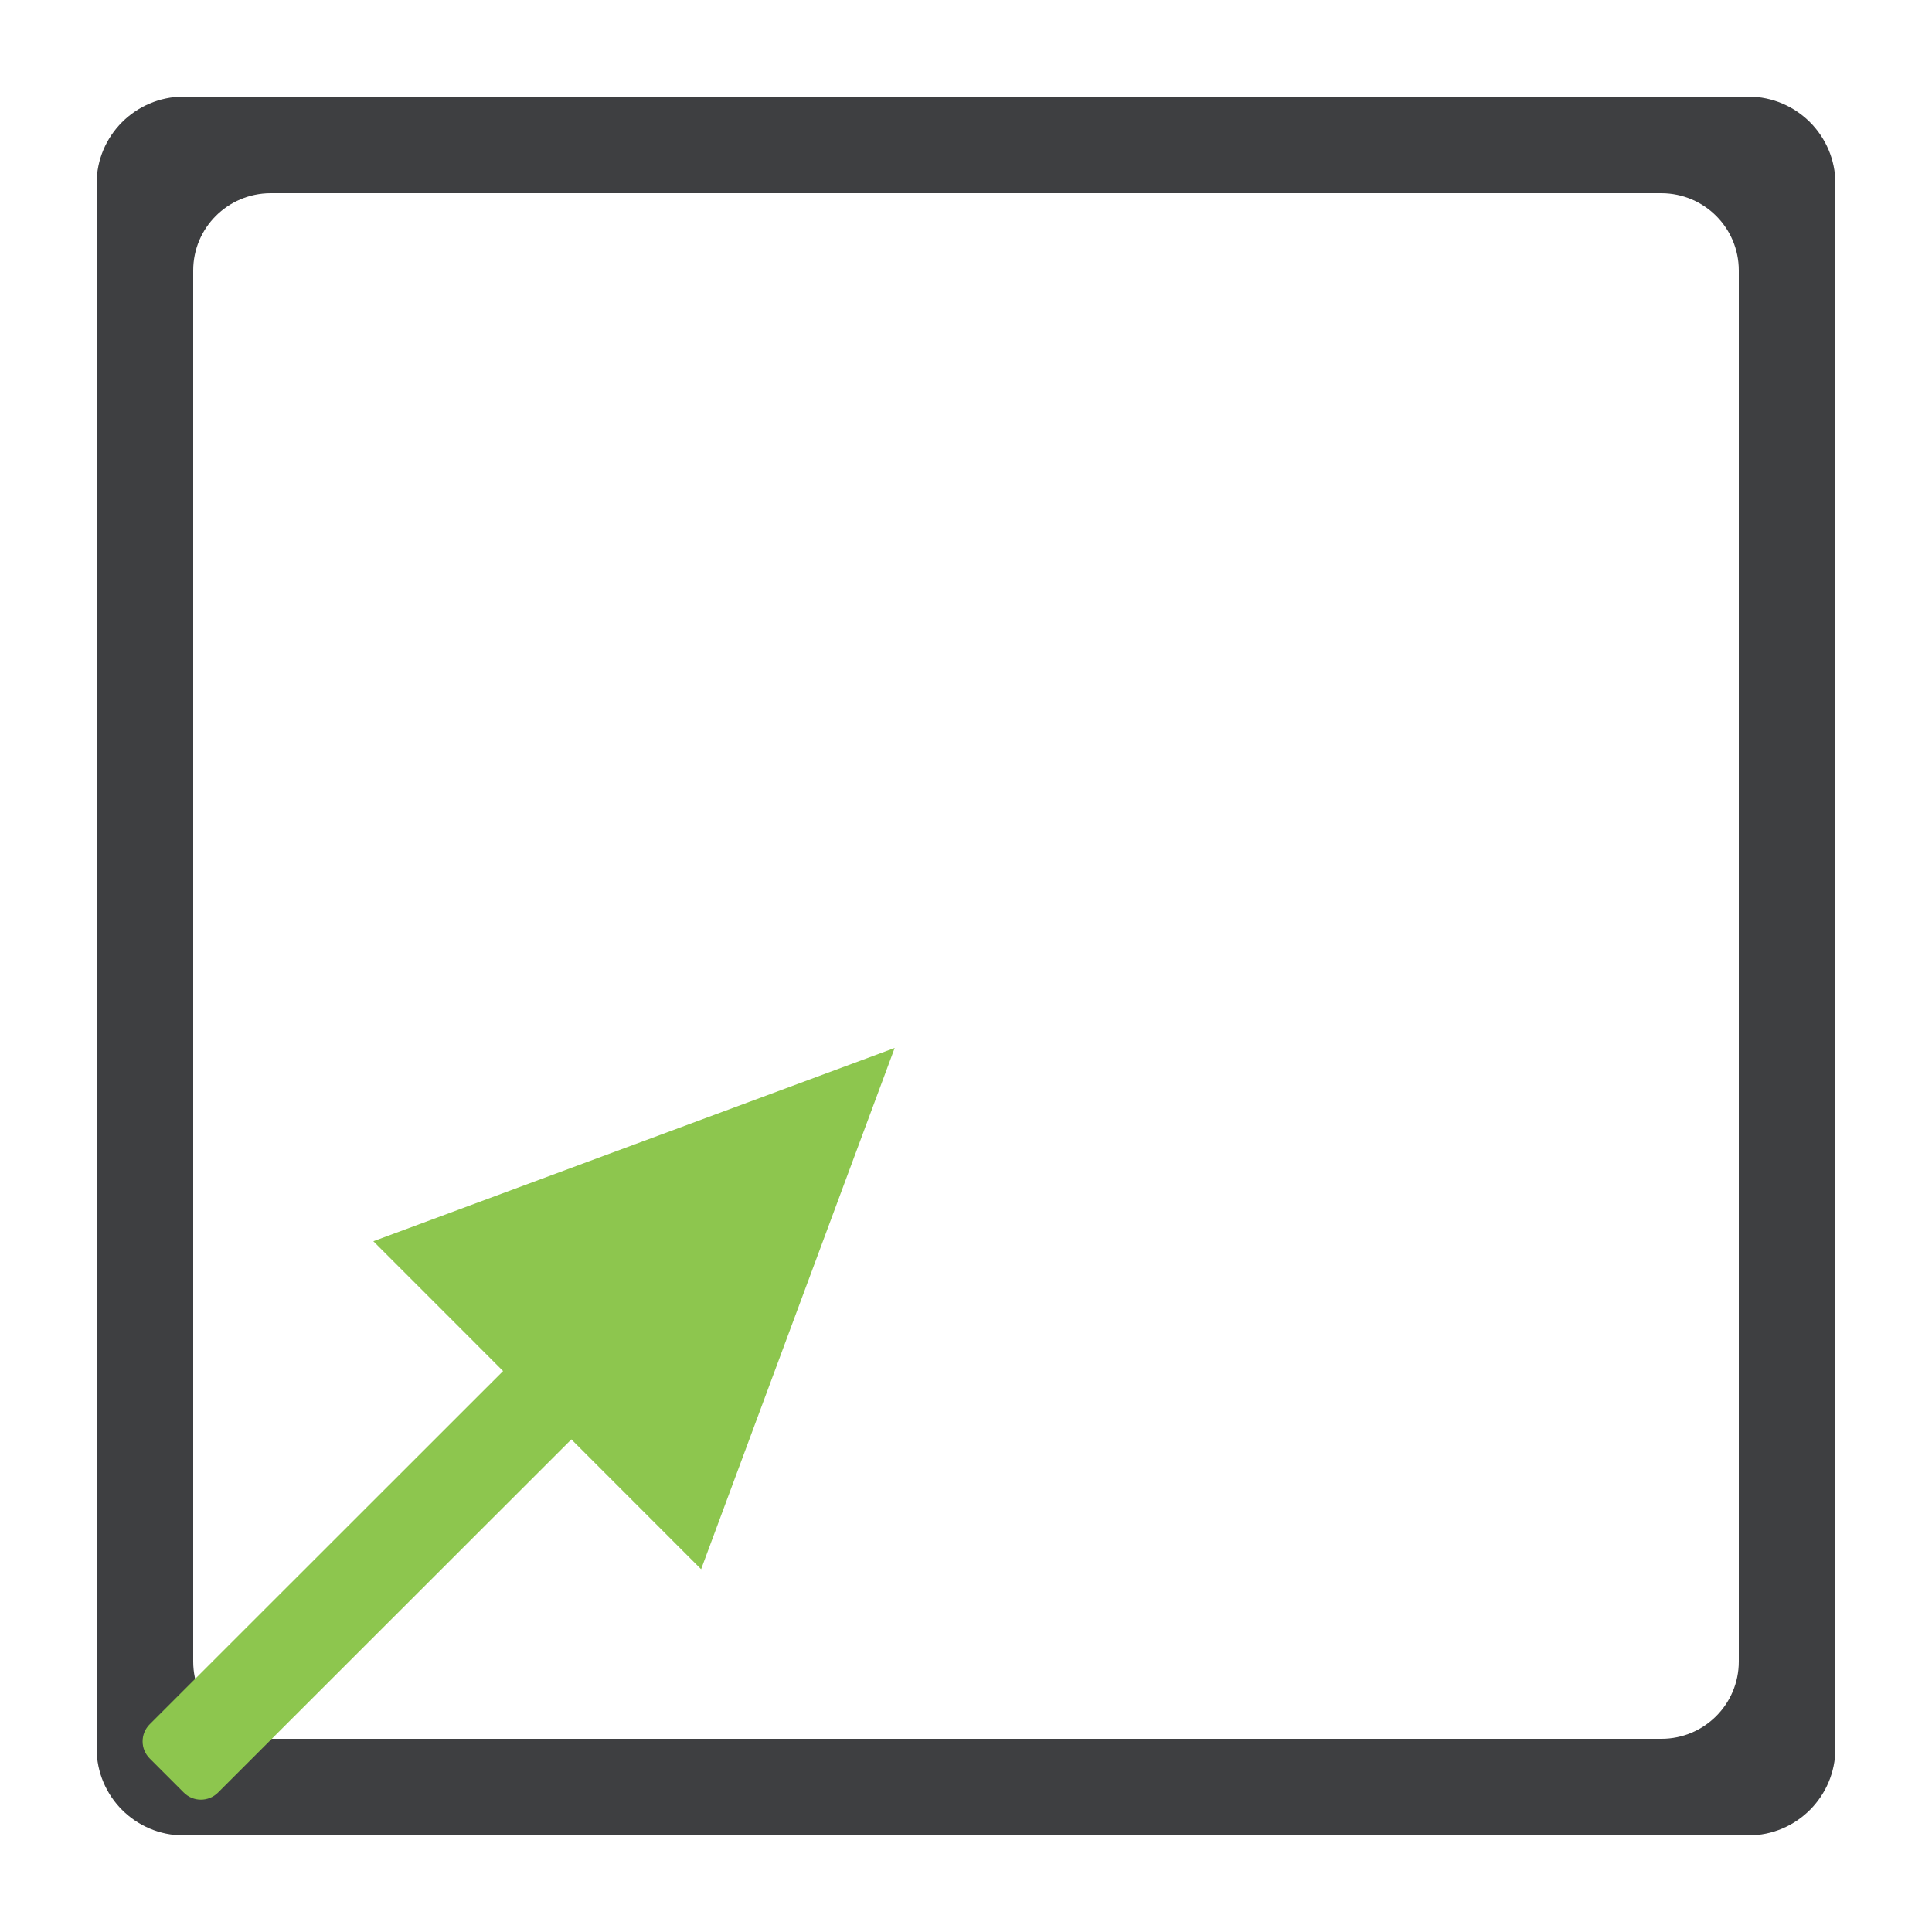
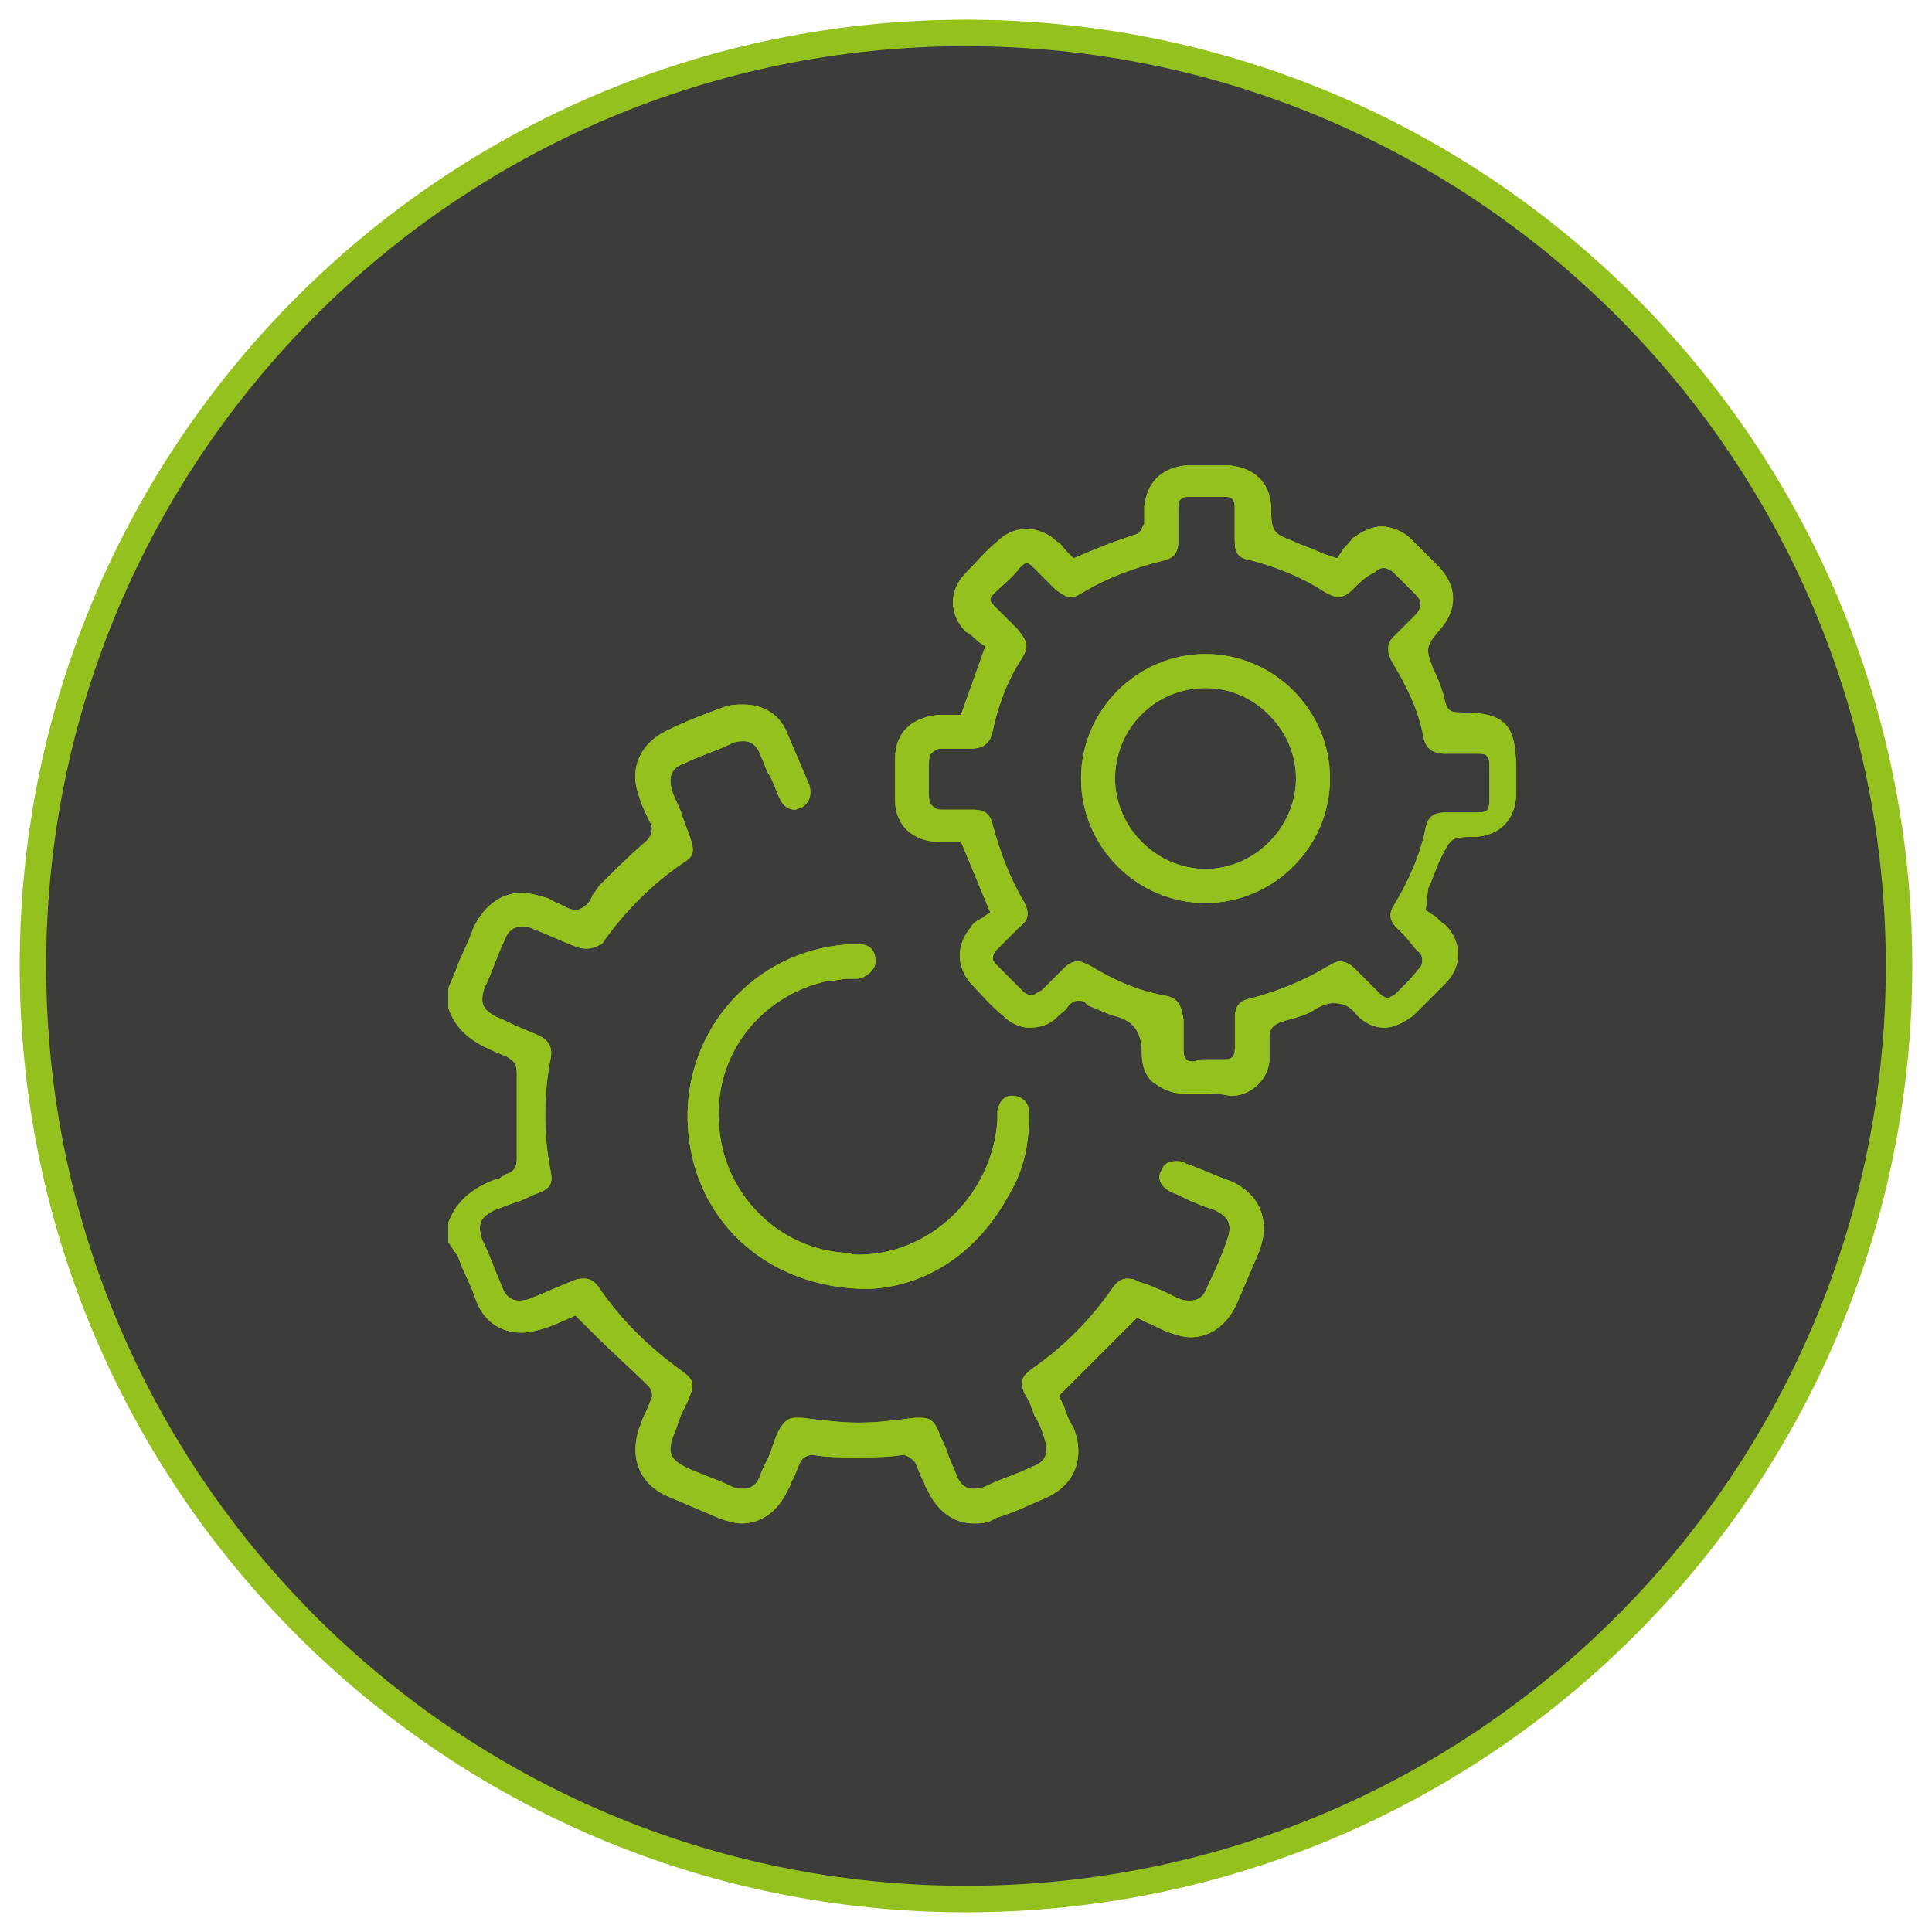
- <svg xmlns="http://www.w3.org/2000/svg" width="100%" height="100%" viewBox="0 0 500 500" version="1.1" xml:space="preserve" style="fill-rule:evenodd;clip-rule:evenodd;stroke-linejoin:round;stroke-miterlimit:1.414;">
-   <g id="Ebene1">
-     <path d="M452.5,25C464.969,25.051 475,35.113 475,47.5L475,452.5C475,464.918 464.918,475 452.5,475L47.5,475C35.082,475 25,464.918 25,452.5L25,47.5C25,35.113 35.031,25.051 47.5,25L452.5,25ZM430,50L70,50C58.917,50.045 50,58.989 50,70L50,430C50,441.038 58.962,450 70,450L430,450C441.038,450 450,441.038 450,430L450,70C450,58.989 441.083,50.045 430,50Z" style="fill:rgb(62,63,65);" />
-   </g>
-   <g id="Ebene2" transform="matrix(0.706922,0.707291,-1.09656,1.09599,348.999,-92.502)">
-     <g transform="matrix(0.899322,5.34338e-17,2.46519e-32,0.546685,1.03026,137.712)">
-       <path d="M192.577,149.472L259.294,303.789L125.86,303.789L192.577,149.472Z" style="fill:rgb(141,198,78);" />
-     </g>
-     <g transform="matrix(0.705222,0,0,1.2831,39.0526,-82.0135)">
-       <path d="M209.39,261.901C209.39,260.167 205.419,258.759 200.527,258.759L182.802,258.759C177.911,258.759 173.94,260.167 173.94,261.901L173.94,365.685C173.94,367.419 177.911,368.827 182.802,368.827L200.527,368.827C205.419,368.827 209.39,367.419 209.39,365.685L209.39,261.901Z" style="fill:rgb(141,198,78);" />
-     </g>
+ <svg xmlns="http://www.w3.org/2000/svg" version="1.1" id="Ebene_1" x="0px" y="0px" width="88px" height="88px" viewBox="0 0 88 88" style="enable-background:new 0 0 88 88;" xml:space="preserve">
+   <style type="text/css">
+ 	.st0{fill:#3C3C3B;stroke:#95C11F;stroke-width:1.206;stroke-miterlimit:10;}
+ 	.st1{fill:#95C11F;}
+ </style>
+   <circle class="st0" cx="44" cy="44" r="42.5" />
+   <g>
+     <path class="st1" d="M44.34,69.39c-0.89,0-1.67-0.56-2.11-1.56c-0.11-0.11-0.11-0.33-0.22-0.45c-0.11-0.22-0.22-0.56-0.33-0.78   c-0.11-0.11-0.33-0.33-0.56-0.33c-0.67,0.11-1.45,0.11-2.11,0.11s-1.34,0-2-0.11l0,0c-0.22,0-0.45,0.11-0.56,0.33   c-0.11,0.22-0.22,0.56-0.33,0.78c-0.11,0.11-0.11,0.33-0.22,0.45c-0.45,1-1.22,1.56-2.11,1.56c-0.33,0-0.67-0.11-1-0.22   c-0.78-0.33-1.56-0.67-2.34-1c-1.34-0.56-1.78-1.78-1.34-3.12c0.11-0.22,0.11-0.33,0.22-0.56c0.11-0.22,0.22-0.45,0.33-0.78   c0.11-0.11,0-0.45-0.11-0.56c-0.78-0.78-1.67-1.56-2.56-2.45l-0.78-0.78c0,0-1,0.45-1.34,0.56s-0.78,0.22-1.11,0.22   c-1,0-1.78-0.56-2.11-1.56c-0.22-0.67-0.56-1.22-0.78-1.89l-0.45-0.67v-0.89c0.33-0.89,1-1.56,2.23-2c0.11,0,0.11,0,0.22-0.11   c0.11,0,0.11-0.11,0.22-0.11c0.33-0.11,0.45-0.33,0.45-0.67c0-1.45,0-2.67,0-3.89c0-0.45-0.11-0.56-0.45-0.78   c-1.11-0.45-2.23-0.89-2.67-2.23v-0.89l0.33-0.78c0.22-0.67,0.56-1.22,0.78-1.89c0.45-1,1.22-1.67,2.23-1.67   c0.33,0,0.78,0.11,1.11,0.22c0.11,0,0.22,0.11,0.45,0.22c0.33,0.11,0.56,0.33,0.89,0.33h0.11c0.33-0.11,0.56-0.33,0.67-0.67   c0.11-0.11,0.22-0.33,0.33-0.45c0.67-0.67,1.34-1.34,2.11-2c0.22-0.22,0.33-0.45,0.22-0.78c-0.22-0.45-0.45-0.89-0.56-1.34   c-0.45-1.22,0.11-2.34,1.22-2.89c0.89-0.45,1.78-0.78,2.67-1.11c0.33-0.11,0.56-0.11,0.89-0.11c0.89,0,1.67,0.45,2,1.34   c0.33,0.78,0.67,1.56,1,2.34c0.11,0.45,0,0.78-0.33,1c-0.11,0-0.22,0.11-0.33,0.11c-0.33,0-0.56-0.22-0.67-0.45   c-0.22-0.45-0.33-0.89-0.56-1.22c-0.11-0.22-0.22-0.56-0.33-0.78c-0.11-0.33-0.33-0.67-0.78-0.67c-0.11,0-0.33,0-0.56,0.11   c-0.67,0.33-1.45,0.56-2.11,0.89c-0.67,0.22-0.78,0.67-0.56,1.34c0.11,0.33,0.33,0.67,0.45,1.11l0.33,0.89   c0.22,0.67,0.22,0.89-0.33,1.22c-1.45,1-2.67,2.23-3.67,3.67c-0.22,0.11-0.45,0.22-0.67,0.22c-0.11,0-0.33,0-0.56-0.11   c-0.33-0.11-1.56-0.67-1.89-0.78c-0.22-0.11-0.33-0.11-0.56-0.11c-0.45,0-0.67,0.33-0.78,0.67c-0.33,0.67-0.56,1.45-0.89,2.11   c-0.22,0.67-0.11,1,0.56,1.34c0.33,0.11,0.67,0.33,1,0.45l0.78,0.33c0.56,0.22,0.78,0.56,0.67,1.11c-0.33,1.67-0.33,3.45,0,5.12   c0.11,0.56,0,0.78-0.56,1c-0.33,0.11-0.67,0.33-1.11,0.45c-0.33,0.11-0.56,0.22-0.89,0.33c-0.67,0.33-0.78,0.67-0.56,1.34   c0.33,0.67,0.56,1.34,0.89,2.11c0.11,0.33,0.33,0.67,0.78,0.67c0.11,0,0.33,0,0.56-0.11c0.33-0.11,1.56-0.67,1.89-0.78   c0.22-0.11,0.33-0.11,0.56-0.11c0.22,0,0.45,0.11,0.67,0.45c1,1.45,2.23,2.67,3.78,3.78c0.45,0.33,0.56,0.56,0.33,1.11   c-0.11,0.33-0.33,0.67-0.45,1c-0.11,0.33-0.22,0.67-0.33,0.89c-0.22,0.67-0.11,1,0.56,1.34c0.67,0.33,1.45,0.56,2.11,0.89   c0.22,0.11,0.33,0.11,0.56,0.11c0.45,0,0.67-0.33,0.78-0.67c0.11-0.33,0.33-0.67,0.45-1c0.11-0.33,0.22-0.67,0.33-0.89   c0.22-0.45,0.45-0.67,0.78-0.67c0.11,0,0.22,0,0.33,0c0.89,0.11,1.78,0.22,2.56,0.22c0.89,0,1.67-0.11,2.56-0.22   c0.11,0,0.22,0,0.33,0c0.33,0,0.56,0.11,0.78,0.67c0.11,0.33,0.33,0.67,0.45,1.11l0.33,0.78c0.11,0.33,0.33,0.67,0.78,0.67   c0.11,0,0.33,0,0.56-0.11c0.67-0.33,1.45-0.56,2.11-0.89c0.67-0.22,0.78-0.67,0.56-1.34c-0.11-0.33-0.22-0.67-0.45-1   c-0.11-0.33-0.22-0.67-0.45-1c-0.22-0.56-0.11-0.78,0.33-1.11c1.45-1,2.67-2.23,3.67-3.67c0.22-0.33,0.45-0.45,0.67-0.45   c0.11,0,0.33,0,0.45,0.11c0.33,0.11,0.67,0.22,0.89,0.33c0.33,0.11,0.67,0.33,1,0.45c0.22,0.11,0.33,0.11,0.56,0.11   c0.45,0,0.67-0.33,0.78-0.67c0.33-0.67,0.67-1.45,0.89-2.11c0.22-0.67,0.11-1-0.56-1.34c-0.33-0.11-0.67-0.22-0.89-0.33   c-0.33-0.11-0.67-0.33-1-0.45c-0.56-0.22-0.78-0.67-0.56-1c0.11-0.33,0.33-0.45,0.67-0.45c0.11,0,0.33,0,0.45,0.11   c0.67,0.22,1.34,0.56,2,0.78c1.34,0.56,1.89,1.78,1.34,3.23c-0.33,0.78-0.67,1.56-1,2.34c-0.45,1-1.22,1.56-2.11,1.56   c-0.33,0-0.67-0.11-1-0.22c-0.33-0.11-0.67-0.33-1-0.45l-0.45-0.22l-3.56,3.56l0.22,0.45c0.11,0.33,0.22,0.67,0.45,1   c0.56,1.45,0,2.67-1.34,3.23c-0.78,0.33-1.45,0.67-2.23,0.89C45.01,69.39,44.67,69.39,44.34,69.39z" />
+     <path class="st1" d="M44.34,69.39c-0.89,0-1.67-0.56-2.11-1.56c-0.11-0.11-0.11-0.33-0.22-0.45c-0.11-0.22-0.22-0.56-0.33-0.78   c-0.11-0.11-0.33-0.33-0.56-0.33c-0.67,0.11-1.45,0.11-2.11,0.11s-1.34,0-2-0.11l0,0c-0.22,0-0.45,0.11-0.56,0.33   c-0.11,0.22-0.22,0.56-0.33,0.78c-0.11,0.11-0.11,0.33-0.22,0.45c-0.45,1-1.22,1.56-2.11,1.56c-0.33,0-0.67-0.11-1-0.22   c-0.78-0.33-1.56-0.67-2.34-1c-1.34-0.56-1.78-1.78-1.34-3.12c0.11-0.22,0.11-0.33,0.22-0.56c0.11-0.22,0.22-0.45,0.33-0.78   c0.11-0.11,0-0.45-0.11-0.56c-0.78-0.78-1.67-1.56-2.56-2.45l-0.78-0.78c0,0-1,0.45-1.34,0.56s-0.78,0.22-1.11,0.22   c-1,0-1.78-0.56-2.11-1.56c-0.22-0.67-0.56-1.22-0.78-1.89l-0.45-0.67v-0.89c0.33-0.89,1-1.56,2.23-2c0.11,0,0.11,0,0.22-0.11   c0.11,0,0.11-0.11,0.22-0.11c0.33-0.11,0.45-0.33,0.45-0.67c0-1.45,0-2.67,0-3.89c0-0.45-0.11-0.56-0.45-0.78   c-1.11-0.45-2.23-0.89-2.67-2.23v-0.89l0.33-0.78c0.22-0.67,0.56-1.22,0.78-1.89c0.45-1,1.22-1.67,2.23-1.67   c0.33,0,0.78,0.11,1.11,0.22c0.11,0,0.22,0.11,0.45,0.22c0.33,0.11,0.56,0.33,0.89,0.33h0.11c0.33-0.11,0.56-0.33,0.67-0.67   c0.11-0.11,0.22-0.33,0.33-0.45c0.67-0.67,1.34-1.34,2.11-2c0.22-0.22,0.33-0.45,0.22-0.78c-0.22-0.45-0.45-0.89-0.56-1.34   c-0.45-1.22,0.11-2.34,1.22-2.89c0.89-0.45,1.78-0.78,2.67-1.11c0.33-0.11,0.56-0.11,0.89-0.11c0.89,0,1.67,0.45,2,1.34   c0.33,0.78,0.67,1.56,1,2.34c0.11,0.45,0,0.78-0.33,1c-0.11,0-0.22,0.11-0.33,0.11c-0.33,0-0.56-0.22-0.67-0.45   c-0.22-0.45-0.33-0.89-0.56-1.22c-0.11-0.22-0.22-0.56-0.33-0.78c-0.11-0.33-0.33-0.67-0.78-0.67c-0.11,0-0.33,0-0.56,0.11   c-0.67,0.33-1.45,0.56-2.11,0.89c-0.67,0.22-0.78,0.67-0.56,1.34c0.11,0.33,0.33,0.67,0.45,1.11l0.33,0.89   c0.22,0.67,0.22,0.89-0.33,1.22c-1.45,1-2.67,2.23-3.67,3.67c-0.22,0.11-0.45,0.22-0.67,0.22c-0.11,0-0.33,0-0.56-0.11   c-0.33-0.11-1.56-0.67-1.89-0.78c-0.22-0.11-0.33-0.11-0.56-0.11c-0.45,0-0.67,0.33-0.78,0.67c-0.33,0.67-0.56,1.45-0.89,2.11   c-0.22,0.67-0.11,1,0.56,1.34c0.33,0.11,0.67,0.33,1,0.45l0.78,0.33c0.56,0.22,0.78,0.56,0.67,1.11c-0.33,1.67-0.33,3.45,0,5.12   c0.11,0.56,0,0.78-0.56,1c-0.33,0.11-0.67,0.33-1.11,0.45c-0.33,0.11-0.56,0.22-0.89,0.33c-0.67,0.33-0.78,0.67-0.56,1.34   c0.33,0.67,0.56,1.34,0.89,2.11c0.11,0.33,0.33,0.67,0.78,0.67c0.11,0,0.33,0,0.56-0.11c0.33-0.11,1.56-0.67,1.89-0.78   c0.22-0.11,0.33-0.11,0.56-0.11c0.22,0,0.45,0.11,0.67,0.45c1,1.45,2.23,2.67,3.78,3.78c0.45,0.33,0.56,0.56,0.33,1.11   c-0.11,0.33-0.33,0.67-0.45,1c-0.11,0.33-0.22,0.67-0.33,0.89c-0.22,0.67-0.11,1,0.56,1.34c0.67,0.33,1.45,0.56,2.11,0.89   c0.22,0.11,0.33,0.11,0.56,0.11c0.45,0,0.67-0.33,0.78-0.67c0.11-0.33,0.33-0.67,0.45-1c0.11-0.33,0.22-0.67,0.33-0.89   c0.22-0.45,0.45-0.67,0.78-0.67c0.11,0,0.22,0,0.33,0c0.89,0.11,1.78,0.22,2.56,0.22c0.89,0,1.67-0.11,2.56-0.22   c0.11,0,0.22,0,0.33,0c0.33,0,0.56,0.11,0.78,0.67c0.11,0.33,0.33,0.67,0.45,1.11l0.33,0.78c0.11,0.33,0.33,0.67,0.78,0.67   c0.11,0,0.33,0,0.56-0.11c0.67-0.33,1.45-0.56,2.11-0.89c0.67-0.22,0.78-0.67,0.56-1.34c-0.11-0.33-0.22-0.67-0.45-1   c-0.11-0.33-0.22-0.67-0.45-1c-0.22-0.56-0.11-0.78,0.33-1.11c1.45-1,2.67-2.23,3.67-3.67c0.22-0.33,0.45-0.45,0.67-0.45   c0.11,0,0.33,0,0.45,0.11c0.33,0.11,0.67,0.22,0.89,0.33c0.33,0.11,0.67,0.33,1,0.45c0.22,0.11,0.33,0.11,0.56,0.11   c0.45,0,0.67-0.33,0.78-0.67c0.33-0.67,0.67-1.45,0.89-2.11c0.22-0.67,0.11-1-0.56-1.34c-0.33-0.11-0.67-0.22-0.89-0.33   c-0.33-0.11-0.67-0.33-1-0.45c-0.56-0.22-0.78-0.67-0.56-1c0.11-0.33,0.33-0.45,0.67-0.45c0.11,0,0.33,0,0.45,0.11   c0.67,0.22,1.34,0.56,2,0.78c1.34,0.56,1.89,1.78,1.34,3.23c-0.33,0.78-0.67,1.56-1,2.34c-0.45,1-1.22,1.56-2.11,1.56   c-0.33,0-0.67-0.11-1-0.22c-0.33-0.11-0.67-0.33-1-0.45l-0.45-0.22l-3.56,3.56l0.22,0.45c0.11,0.33,0.22,0.67,0.45,1   c0.56,1.45,0,2.67-1.34,3.23c-0.78,0.33-1.45,0.67-2.23,0.89C45.01,69.39,44.67,69.39,44.34,69.39z" />
+     <path class="st1" d="M54.91,49.81c-0.33,0-0.67,0-1,0c-0.56,0-1-0.22-1.45-0.56c-0.33-0.33-0.45-0.78-0.45-1.22   c0-1-0.33-1.56-1.34-1.78c-0.33-0.11-0.78-0.33-1.11-0.45l-0.11-0.11c-0.11-0.11-0.22-0.11-0.33-0.11c-0.22,0-0.33,0.11-0.45,0.22   c-0.11,0.22-0.33,0.33-0.56,0.56c-0.33,0.33-0.78,0.45-1.22,0.45s-0.89-0.22-1.22-0.56c-0.56-0.45-1-1-1.45-1.45   c-0.67-0.78-0.67-1.78,0-2.56c0.11-0.22,0.33-0.33,0.56-0.45c0.11-0.11,0.33-0.22,0.33-0.22l-1.34-3.23h-1c-1.22,0-2-0.78-2-1.89   c0-0.56,0-1.22,0-1.89c0-1.22,0.78-1.89,2-2h1l1.11-3.12l-0.33-0.22c-0.11-0.11-0.33-0.33-0.56-0.45c-0.78-0.78-0.78-1.89,0-2.67   c0.45-0.45,0.89-1,1.45-1.45c0.33-0.33,0.78-0.56,1.34-0.56c0.45,0,1,0.22,1.34,0.56c0.22,0.11,0.33,0.33,0.45,0.45l0.33,0.33   l0.78-0.33c0.78-0.33,1.45-0.56,2.11-0.78c0.22-0.11,0.22-0.33,0.33-0.45c0-0.11,0-0.33,0-0.45s0-0.22,0-0.33   c0.11-1.11,0.78-1.78,1.89-1.89c0.33,0,0.67,0,1,0c0.33,0,0.67,0,1,0c1.11,0.11,1.89,0.78,1.89,2c0,1,0.11,1.11,1,1.45   c0.45,0.22,0.89,0.33,1.34,0.56l0.67,0.22l0.22-0.33c0.11-0.22,0.33-0.33,0.45-0.56c0.45-0.33,0.89-0.56,1.34-0.56   c0.45,0,1,0.22,1.34,0.56c0.45,0.45,0.89,0.89,1.34,1.34c0.78,0.89,0.78,1.89,0,2.78c-0.67,0.78-0.67,0.89-0.33,1.78   c0.22,0.45,0.45,1,0.56,1.56c0.11,0.33,0.22,0.45,0.67,0.45c2.11,0,2.56,0.56,2.56,2.67c0,0,0,0.78,0,1c0,1.22-0.78,2-2,2   c-1,0-1,0.11-1.45,1c-0.22,0.45-0.33,0.89-0.56,1.34l-0.11,1l0.33,0.22c0.22,0.11,0.33,0.33,0.56,0.45c0.78,0.78,0.78,1.89,0,2.67   c-0.45,0.45-0.89,0.89-1.45,1.45c-0.45,0.33-0.89,0.56-1.34,0.56c-0.45,0-0.89-0.22-1.22-0.56c-0.33-0.45-0.67-0.56-1.11-0.56   c-0.22,0-0.56,0.11-0.89,0.33c-0.33,0.22-0.78,0.33-1.22,0.45l-0.33,0.11c-0.22,0.11-0.45,0.22-0.45,0.67c0,0.22,0,0.67,0,1.11   c-0.11,0.89-0.89,1.56-1.78,1.56C55.58,49.81,55.24,49.81,54.91,49.81z M54.91,48.25c0.22,0,0.45,0,0.78,0l0,0   c0.22,0,0.33,0,0.45-0.11c0.11-0.11,0.11-0.33,0.11-0.45c0-0.45,0-0.89,0-1.34c0-0.56,0.22-0.78,0.78-0.89   c1.22-0.33,2.34-0.78,3.45-1.45c0.22-0.11,0.33-0.22,0.56-0.22c0.22,0,0.45,0.11,0.67,0.33c0.22,0.22,0.33,0.33,0.56,0.56   l0.45,0.45c0.11,0.11,0.11,0.11,0.22,0.22l0.22,0.11h0.11c0.11-0.11,0.22-0.11,0.22-0.11l0.22-0.22c0.33-0.33,0.67-0.67,1-1.11   c0.11-0.11,0.11-0.56-0.11-0.67c-0.22-0.22-0.45-0.56-0.67-0.78l-0.33-0.33c-0.33-0.33-0.33-0.67-0.11-1   c0.67-1.11,1.22-2.34,1.45-3.56c0.11-0.45,0.33-0.67,0.89-0.67h0.78c0.22,0,0.45,0,0.56,0l0,0c0.22,0,0.45,0,0.56-0.11   c0.11-0.11,0.11-0.33,0.11-0.56c0-0.45,0-0.89,0-1.34c0-0.22,0-0.45-0.11-0.56s-0.22-0.11-0.45-0.11c-0.22,0-0.45,0-0.67,0   s-0.78,0-0.78,0c-0.56,0-0.89-0.22-1-0.78c-0.22-1.22-0.78-2.34-1.45-3.45c-0.22-0.45-0.22-0.78,0.11-1.11s0.67-0.67,1-1   c0.11-0.11,0.22-0.33,0.22-0.45c0-0.22-0.11-0.33-0.22-0.45c-0.33-0.33-0.67-0.67-1-1c-0.11-0.11-0.33-0.22-0.45-0.22   c-0.22,0-0.33,0.11-0.45,0.22c-0.33,0.11-0.67,0.45-1,0.78c-0.22,0.22-0.45,0.33-0.67,0.33c-0.11,0-0.33-0.11-0.56-0.22   c-1-0.67-2.11-1.11-3.34-1.45c-0.67-0.11-0.78-0.33-0.78-1c0-0.45,0-0.89,0-1.34c0-0.22,0-0.33-0.11-0.45s-0.22-0.11-0.45-0.11   h-0.78c-0.22,0-0.67,0-0.67,0c-0.22,0-0.33,0-0.45,0.11c-0.11,0.11-0.11,0.22-0.11,0.45c0,0.45,0,1,0,1.45   c0,0.56-0.22,0.78-0.67,0.89c-1.34,0.33-2.56,0.78-3.67,1.45c-0.22,0.11-0.33,0.22-0.56,0.22c-0.22,0-0.33-0.11-0.67-0.33   c-0.33-0.33-0.67-0.67-1-1c-0.11-0.11-0.22-0.22-0.33-0.22s-0.22,0.11-0.33,0.22c-0.33,0.45-0.78,0.78-1.11,1.11   c-0.11,0.11-0.22,0.22-0.22,0.33c0,0.11,0.11,0.22,0.22,0.33c0.33,0.33,0.67,0.67,1,1c0.45,0.56,0.56,0.78,0.22,1.34   c-0.67,1-1.11,2.23-1.34,3.34c-0.11,0.56-0.45,0.78-1,0.78c0,0-0.56,0-0.67,0c-0.22,0-0.33,0-0.56,0h-0.11   c-0.22,0-0.33,0.11-0.45,0.22c-0.11,0.11-0.11,0.33-0.11,0.56c0,0.33,0,0.67,0,1.22c0,0.22,0,0.45,0.11,0.56   c0.11,0.11,0.22,0.22,0.45,0.22c0.22,0,0.45,0,0.67,0h0.78c0.56,0,0.78,0.22,0.89,0.67c0.33,1.22,0.78,2.45,1.45,3.56   c0.22,0.45,0.22,0.78-0.22,1.11c-0.33,0.33-0.67,0.67-1,1c-0.11,0.11-0.22,0.22-0.22,0.45c0,0.11,0.11,0.22,0.22,0.33   c0.33,0.33,0.78,0.78,1.11,1.11c0.11,0.11,0.22,0.22,0.45,0.22c0.11,0,0.22-0.11,0.45-0.22c0.33-0.33,0.67-0.67,1-1   c0.22-0.22,0.45-0.33,0.67-0.33c0.11,0,0.33,0.11,0.56,0.22c1.11,0.67,2.11,1.11,3.34,1.34c0.67,0.11,0.78,0.45,0.89,1.11   c0,0.45,0,0.89,0,1.34c0,0.11,0,0.33,0.11,0.45c0.11,0.11,0.22,0.11,0.45,0.11C54.46,48.25,54.69,48.25,54.91,48.25z" />
+     <path class="st1" d="M54.91,49.81c-0.33,0-0.67,0-1,0c-0.56,0-1-0.22-1.45-0.56c-0.33-0.33-0.45-0.78-0.45-1.22   c0-1-0.33-1.56-1.34-1.78c-0.33-0.11-0.78-0.33-1.11-0.45l-0.11-0.11c-0.11-0.11-0.22-0.11-0.33-0.11c-0.22,0-0.33,0.11-0.45,0.22   c-0.11,0.22-0.33,0.33-0.56,0.56c-0.33,0.33-0.78,0.45-1.22,0.45s-0.89-0.22-1.22-0.56c-0.56-0.45-1-1-1.45-1.45   c-0.67-0.78-0.67-1.78,0-2.56c0.11-0.22,0.33-0.33,0.56-0.45c0.11-0.11,0.33-0.22,0.33-0.22l-1.34-3.23h-1c-1.22,0-2-0.78-2-1.89   c0-0.56,0-1.22,0-1.89c0-1.22,0.78-1.89,2-2h1l1.11-3.12l-0.33-0.22c-0.11-0.11-0.33-0.33-0.56-0.45c-0.78-0.78-0.78-1.89,0-2.67   c0.45-0.45,0.89-1,1.45-1.45c0.33-0.33,0.78-0.56,1.34-0.56c0.45,0,1,0.22,1.34,0.56c0.22,0.11,0.33,0.33,0.45,0.45l0.33,0.33   l0.78-0.33c0.78-0.33,1.45-0.56,2.11-0.78c0.22-0.11,0.22-0.33,0.33-0.45c0-0.11,0-0.33,0-0.45s0-0.22,0-0.33   c0.11-1.11,0.78-1.78,1.89-1.89c0.33,0,0.67,0,1,0c0.33,0,0.67,0,1,0c1.11,0.11,1.89,0.78,1.89,2c0,1,0.11,1.11,1,1.45   c0.45,0.22,0.89,0.33,1.34,0.56l0.67,0.22l0.22-0.33c0.11-0.22,0.33-0.33,0.45-0.56c0.45-0.33,0.89-0.56,1.34-0.56   c0.45,0,1,0.22,1.34,0.56c0.45,0.45,0.89,0.89,1.34,1.34c0.78,0.89,0.78,1.89,0,2.78c-0.67,0.78-0.67,0.89-0.33,1.78   c0.22,0.45,0.45,1,0.56,1.56c0.11,0.33,0.22,0.45,0.67,0.45c2.11,0,2.56,0.56,2.56,2.67c0,0,0,0.78,0,1c0,1.22-0.78,2-2,2   c-1,0-1,0.11-1.45,1c-0.22,0.45-0.33,0.89-0.56,1.34l-0.11,1l0.33,0.22c0.22,0.11,0.33,0.33,0.56,0.45c0.78,0.78,0.78,1.89,0,2.67   c-0.45,0.45-0.89,0.89-1.45,1.45c-0.45,0.33-0.89,0.56-1.34,0.56c-0.45,0-0.89-0.22-1.22-0.56c-0.33-0.45-0.67-0.56-1.11-0.56   c-0.22,0-0.56,0.11-0.89,0.33c-0.33,0.22-0.78,0.33-1.22,0.45l-0.33,0.11c-0.22,0.11-0.45,0.22-0.45,0.67c0,0.22,0,0.67,0,1.11   c-0.11,0.89-0.89,1.56-1.78,1.56C55.58,49.81,55.24,49.81,54.91,49.81z M54.91,48.25c0.22,0,0.45,0,0.78,0l0,0   c0.22,0,0.33,0,0.45-0.11c0.11-0.11,0.11-0.33,0.11-0.45c0-0.45,0-0.89,0-1.34c0-0.56,0.22-0.78,0.78-0.89   c1.22-0.33,2.34-0.78,3.45-1.45c0.22-0.11,0.33-0.22,0.56-0.22c0.22,0,0.45,0.11,0.67,0.33c0.22,0.22,0.33,0.33,0.56,0.56   l0.45,0.45c0.11,0.11,0.11,0.11,0.22,0.22l0.22,0.11h0.11c0.11-0.11,0.22-0.11,0.22-0.11l0.22-0.22c0.33-0.33,0.67-0.67,1-1.11   c0.11-0.11,0.11-0.56-0.11-0.67c-0.22-0.22-0.45-0.56-0.67-0.78l-0.33-0.33c-0.33-0.33-0.33-0.67-0.11-1   c0.67-1.11,1.22-2.34,1.45-3.56c0.11-0.45,0.33-0.67,0.89-0.67h0.78c0.22,0,0.45,0,0.56,0l0,0c0.22,0,0.45,0,0.56-0.11   c0.11-0.11,0.11-0.33,0.11-0.56c0-0.45,0-0.89,0-1.34c0-0.22,0-0.45-0.11-0.56s-0.22-0.11-0.45-0.11c-0.22,0-0.45,0-0.67,0   s-0.78,0-0.78,0c-0.56,0-0.89-0.22-1-0.78c-0.22-1.22-0.78-2.34-1.45-3.45c-0.22-0.45-0.22-0.78,0.11-1.11s0.67-0.67,1-1   c0.11-0.11,0.22-0.33,0.22-0.45c0-0.22-0.11-0.33-0.22-0.45c-0.33-0.33-0.67-0.67-1-1c-0.11-0.11-0.33-0.22-0.45-0.22   c-0.22,0-0.33,0.11-0.45,0.22c-0.33,0.11-0.67,0.45-1,0.78c-0.22,0.22-0.45,0.33-0.67,0.33c-0.11,0-0.33-0.11-0.56-0.22   c-1-0.67-2.11-1.11-3.34-1.45c-0.67-0.11-0.78-0.33-0.78-1c0-0.45,0-0.89,0-1.34c0-0.22,0-0.33-0.11-0.45s-0.22-0.11-0.45-0.11   h-0.78c-0.22,0-0.67,0-0.67,0c-0.22,0-0.33,0-0.45,0.11c-0.11,0.11-0.11,0.22-0.11,0.45c0,0.45,0,1,0,1.45   c0,0.56-0.22,0.78-0.67,0.89c-1.34,0.33-2.56,0.78-3.67,1.45c-0.22,0.11-0.33,0.22-0.56,0.22c-0.22,0-0.33-0.11-0.67-0.33   c-0.33-0.33-0.67-0.67-1-1c-0.11-0.11-0.22-0.22-0.33-0.22s-0.22,0.11-0.33,0.22c-0.33,0.45-0.78,0.78-1.11,1.11   c-0.11,0.11-0.22,0.22-0.22,0.33c0,0.11,0.11,0.22,0.22,0.33c0.33,0.33,0.67,0.67,1,1c0.45,0.56,0.56,0.78,0.22,1.34   c-0.67,1-1.11,2.23-1.34,3.34c-0.11,0.56-0.45,0.78-1,0.78c0,0-0.56,0-0.67,0c-0.22,0-0.33,0-0.56,0h-0.11   c-0.22,0-0.33,0.11-0.45,0.22c-0.11,0.11-0.11,0.33-0.11,0.56c0,0.33,0,0.67,0,1.22c0,0.22,0,0.45,0.11,0.56   c0.11,0.11,0.22,0.22,0.45,0.22c0.22,0,0.45,0,0.67,0h0.78c0.56,0,0.78,0.22,0.89,0.67c0.33,1.22,0.78,2.45,1.45,3.56   c0.22,0.45,0.22,0.78-0.22,1.11c-0.33,0.33-0.67,0.67-1,1c-0.11,0.11-0.22,0.22-0.22,0.45c0,0.11,0.11,0.22,0.22,0.33   c0.33,0.33,0.78,0.78,1.11,1.11c0.11,0.11,0.22,0.22,0.45,0.22c0.11,0,0.22-0.11,0.45-0.22c0.33-0.33,0.67-0.67,1-1   c0.22-0.22,0.45-0.33,0.67-0.33c0.11,0,0.33,0.11,0.56,0.22c1.11,0.67,2.11,1.11,3.34,1.34c0.67,0.11,0.78,0.45,0.89,1.11   c0,0.45,0,0.89,0,1.34c0,0.11,0,0.33,0.11,0.45c0.11,0.11,0.22,0.11,0.45,0.11C54.46,48.25,54.69,48.25,54.91,48.25z" />
+     <path class="st1" d="M39.55,58.71c-4.67,0-8.12-3.23-8.23-7.68c-0.11-4.12,3-7.68,7.23-8.01h0.11c0.11,0,0.22,0,0.33,0   c0.11,0,0.11,0,0.22,0c0.45,0,0.67,0.33,0.67,0.78c0,0.33-0.33,0.67-0.78,0.78h-0.45c-0.33,0-0.67,0.11-1,0.11   c-3,0.67-5.12,3.34-4.9,6.45c0.11,3,2.45,5.56,5.45,5.9c0.33,0,0.56,0.11,0.89,0.11c3.34,0,6.12-2.78,6.34-6.12   c0-0.11,0-0.22,0-0.45c0.11-0.45,0.33-0.67,0.67-0.67c0.45,0,0.78,0.33,0.78,0.78c0,1.34-0.22,2.56-0.89,3.67   C44.56,57.04,42.22,58.6,39.55,58.71z" />
+     <path class="st1" d="M39.55,58.71c-4.67,0-8.12-3.23-8.23-7.68c-0.11-4.12,3-7.68,7.23-8.01h0.11c0.11,0,0.22,0,0.33,0   c0.11,0,0.11,0,0.22,0c0.45,0,0.67,0.33,0.67,0.78c0,0.33-0.33,0.67-0.78,0.78h-0.45c-0.33,0-0.67,0.11-1,0.11   c-3,0.67-5.12,3.34-4.9,6.45c0.11,3,2.45,5.56,5.45,5.9c0.33,0,0.56,0.11,0.89,0.11c3.34,0,6.12-2.78,6.34-6.12   c0-0.11,0-0.22,0-0.45c0.11-0.45,0.33-0.67,0.67-0.67c0.45,0,0.78,0.33,0.78,0.78c0,1.34-0.22,2.56-0.89,3.67   C44.56,57.04,42.22,58.6,39.55,58.71z" />
+     <path class="st1" d="M54.91,41.13c-3.12,0-5.67-2.56-5.67-5.67s2.56-5.67,5.67-5.67s5.67,2.56,5.67,5.67   C60.58,38.57,58.02,41.13,54.91,41.13L54.91,41.13z M54.91,31.34c-2.34,0-4.12,1.89-4.12,4.12c0,2.23,1.89,4.12,4.12,4.12   s4.12-1.89,4.12-4.12c0-1.11-0.45-2.11-1.22-2.89C57.02,31.78,56.02,31.34,54.91,31.34L54.91,31.34L54.91,31.34z" />
+     <path class="st1" d="M54.91,41.13c-3.12,0-5.67-2.56-5.67-5.67s2.56-5.67,5.67-5.67s5.67,2.56,5.67,5.67   C60.58,38.57,58.02,41.13,54.91,41.13L54.91,41.13z M54.91,31.34c-2.34,0-4.12,1.89-4.12,4.12c0,2.23,1.89,4.12,4.12,4.12   s4.12-1.89,4.12-4.12c0-1.11-0.45-2.11-1.22-2.89C57.02,31.78,56.02,31.34,54.91,31.34L54.91,31.34L54.91,31.34z" />
  </g>
</svg>
